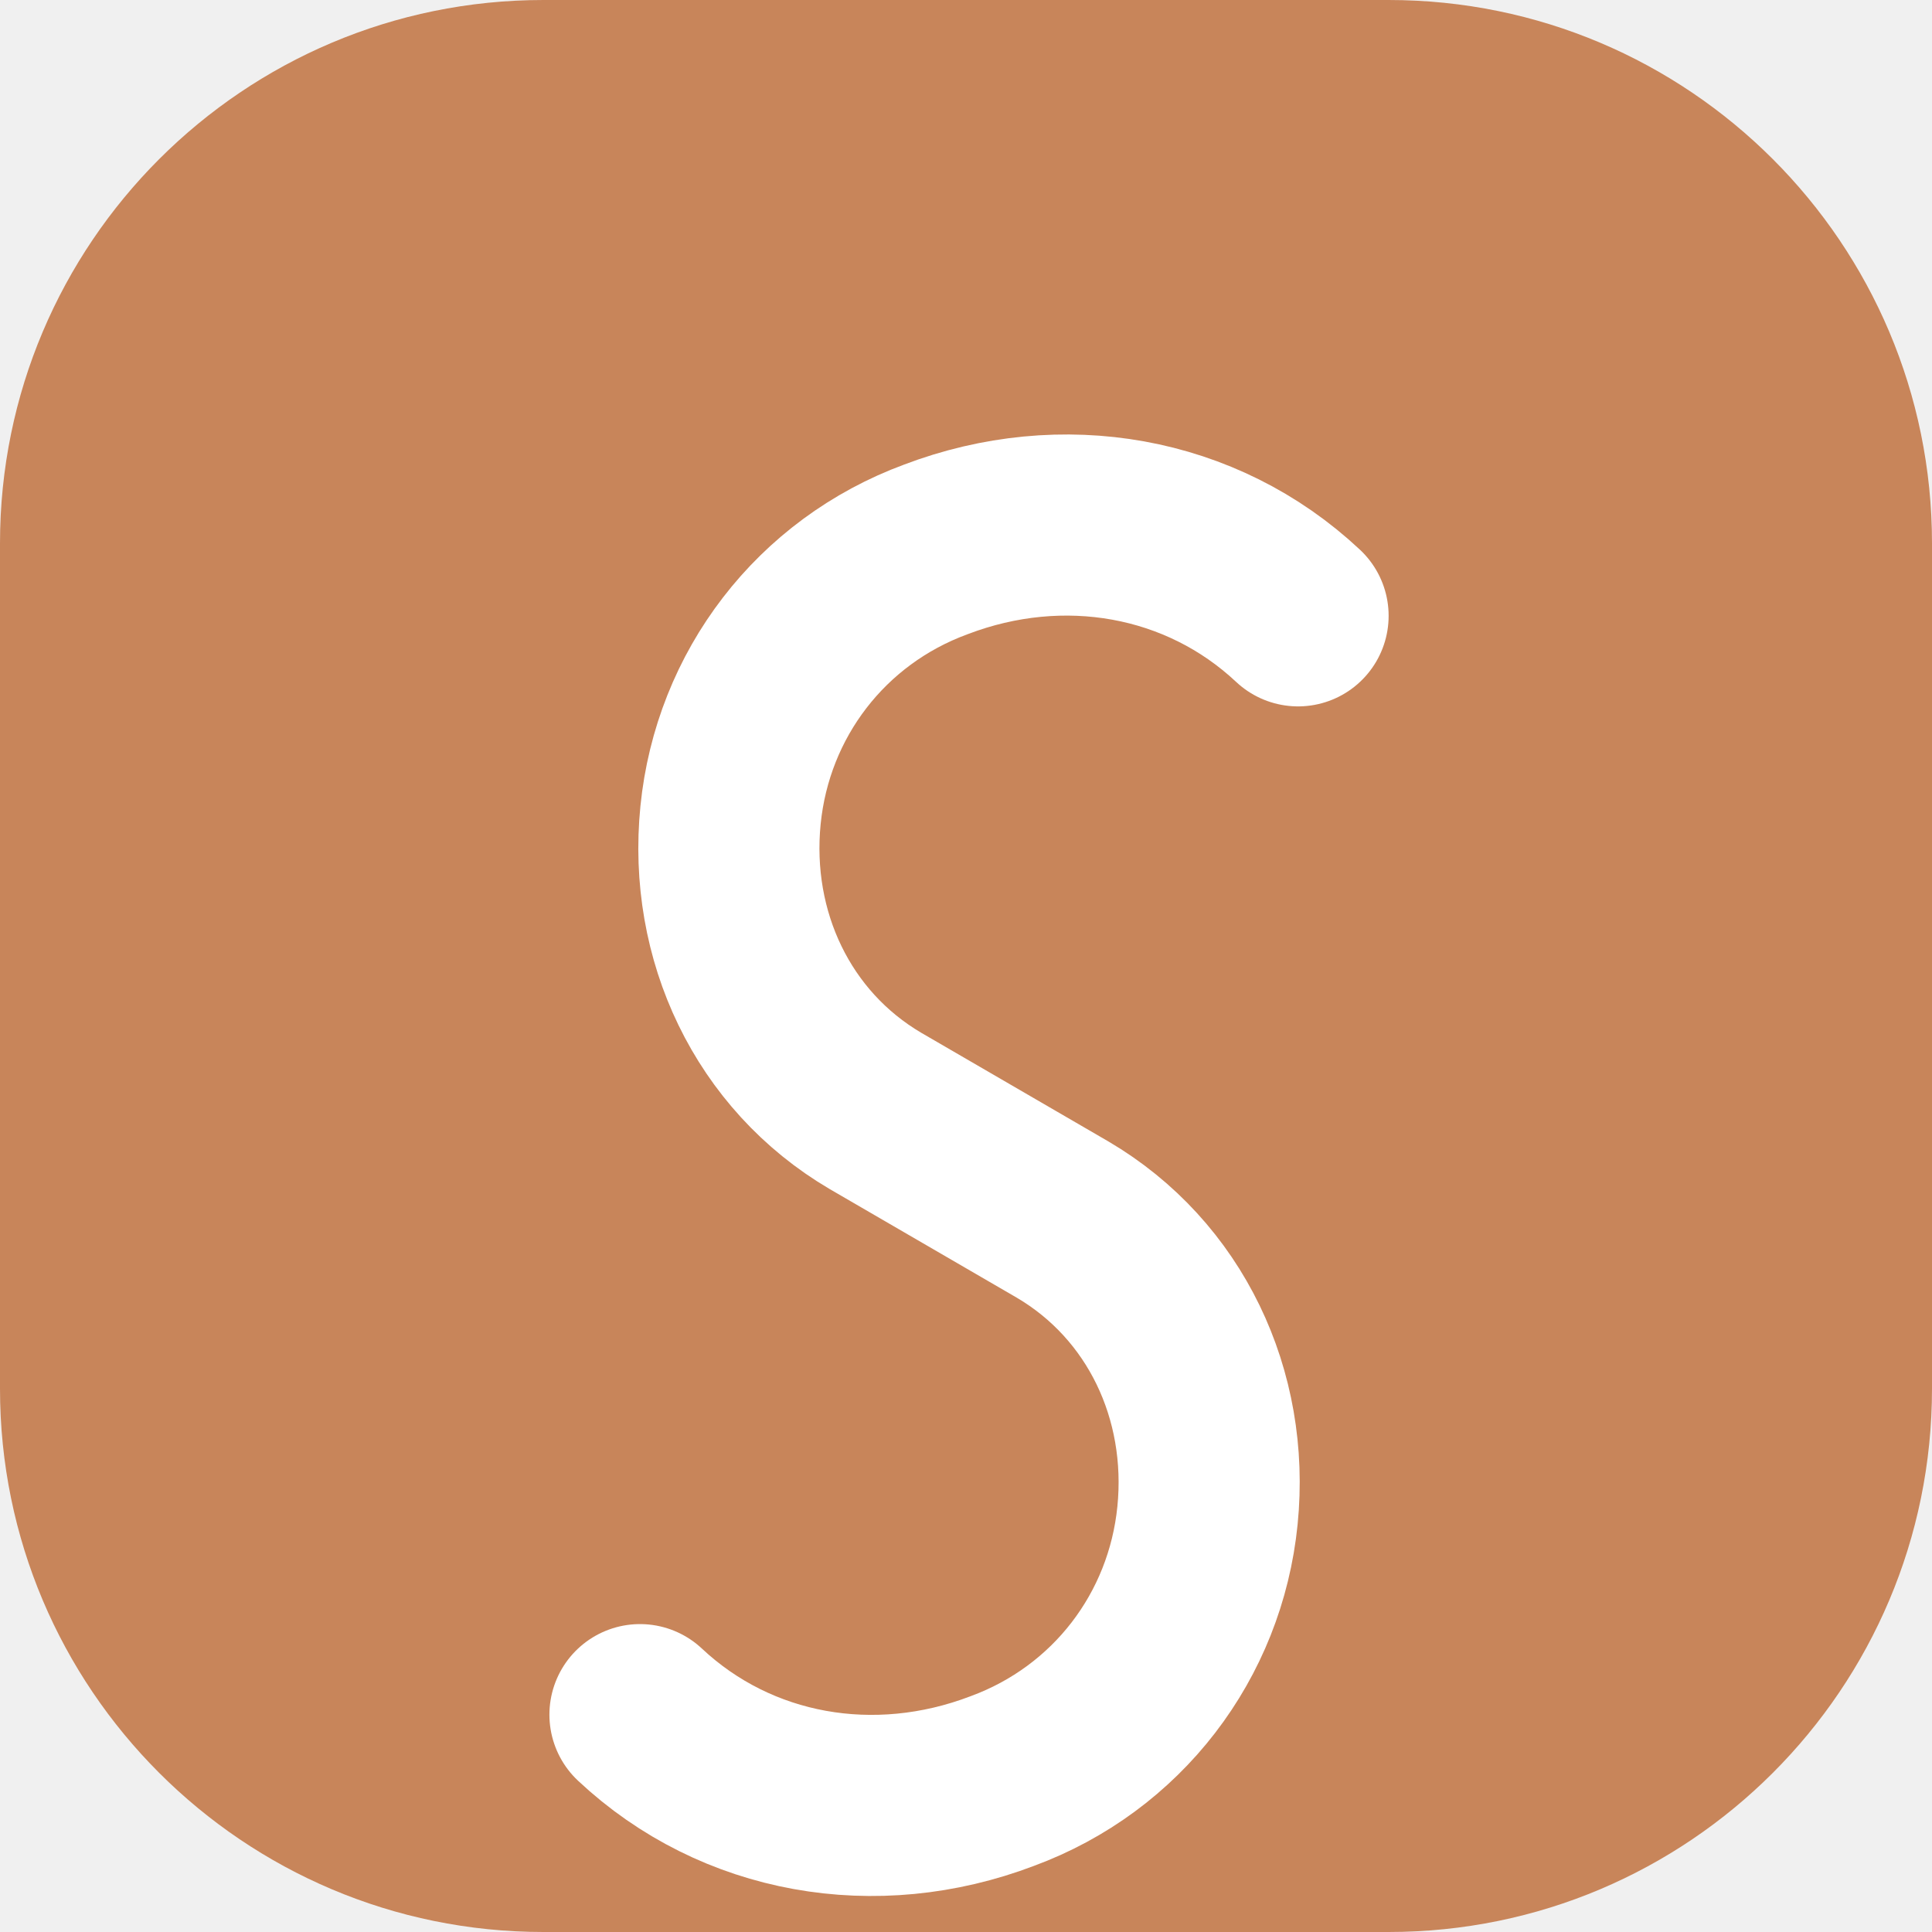
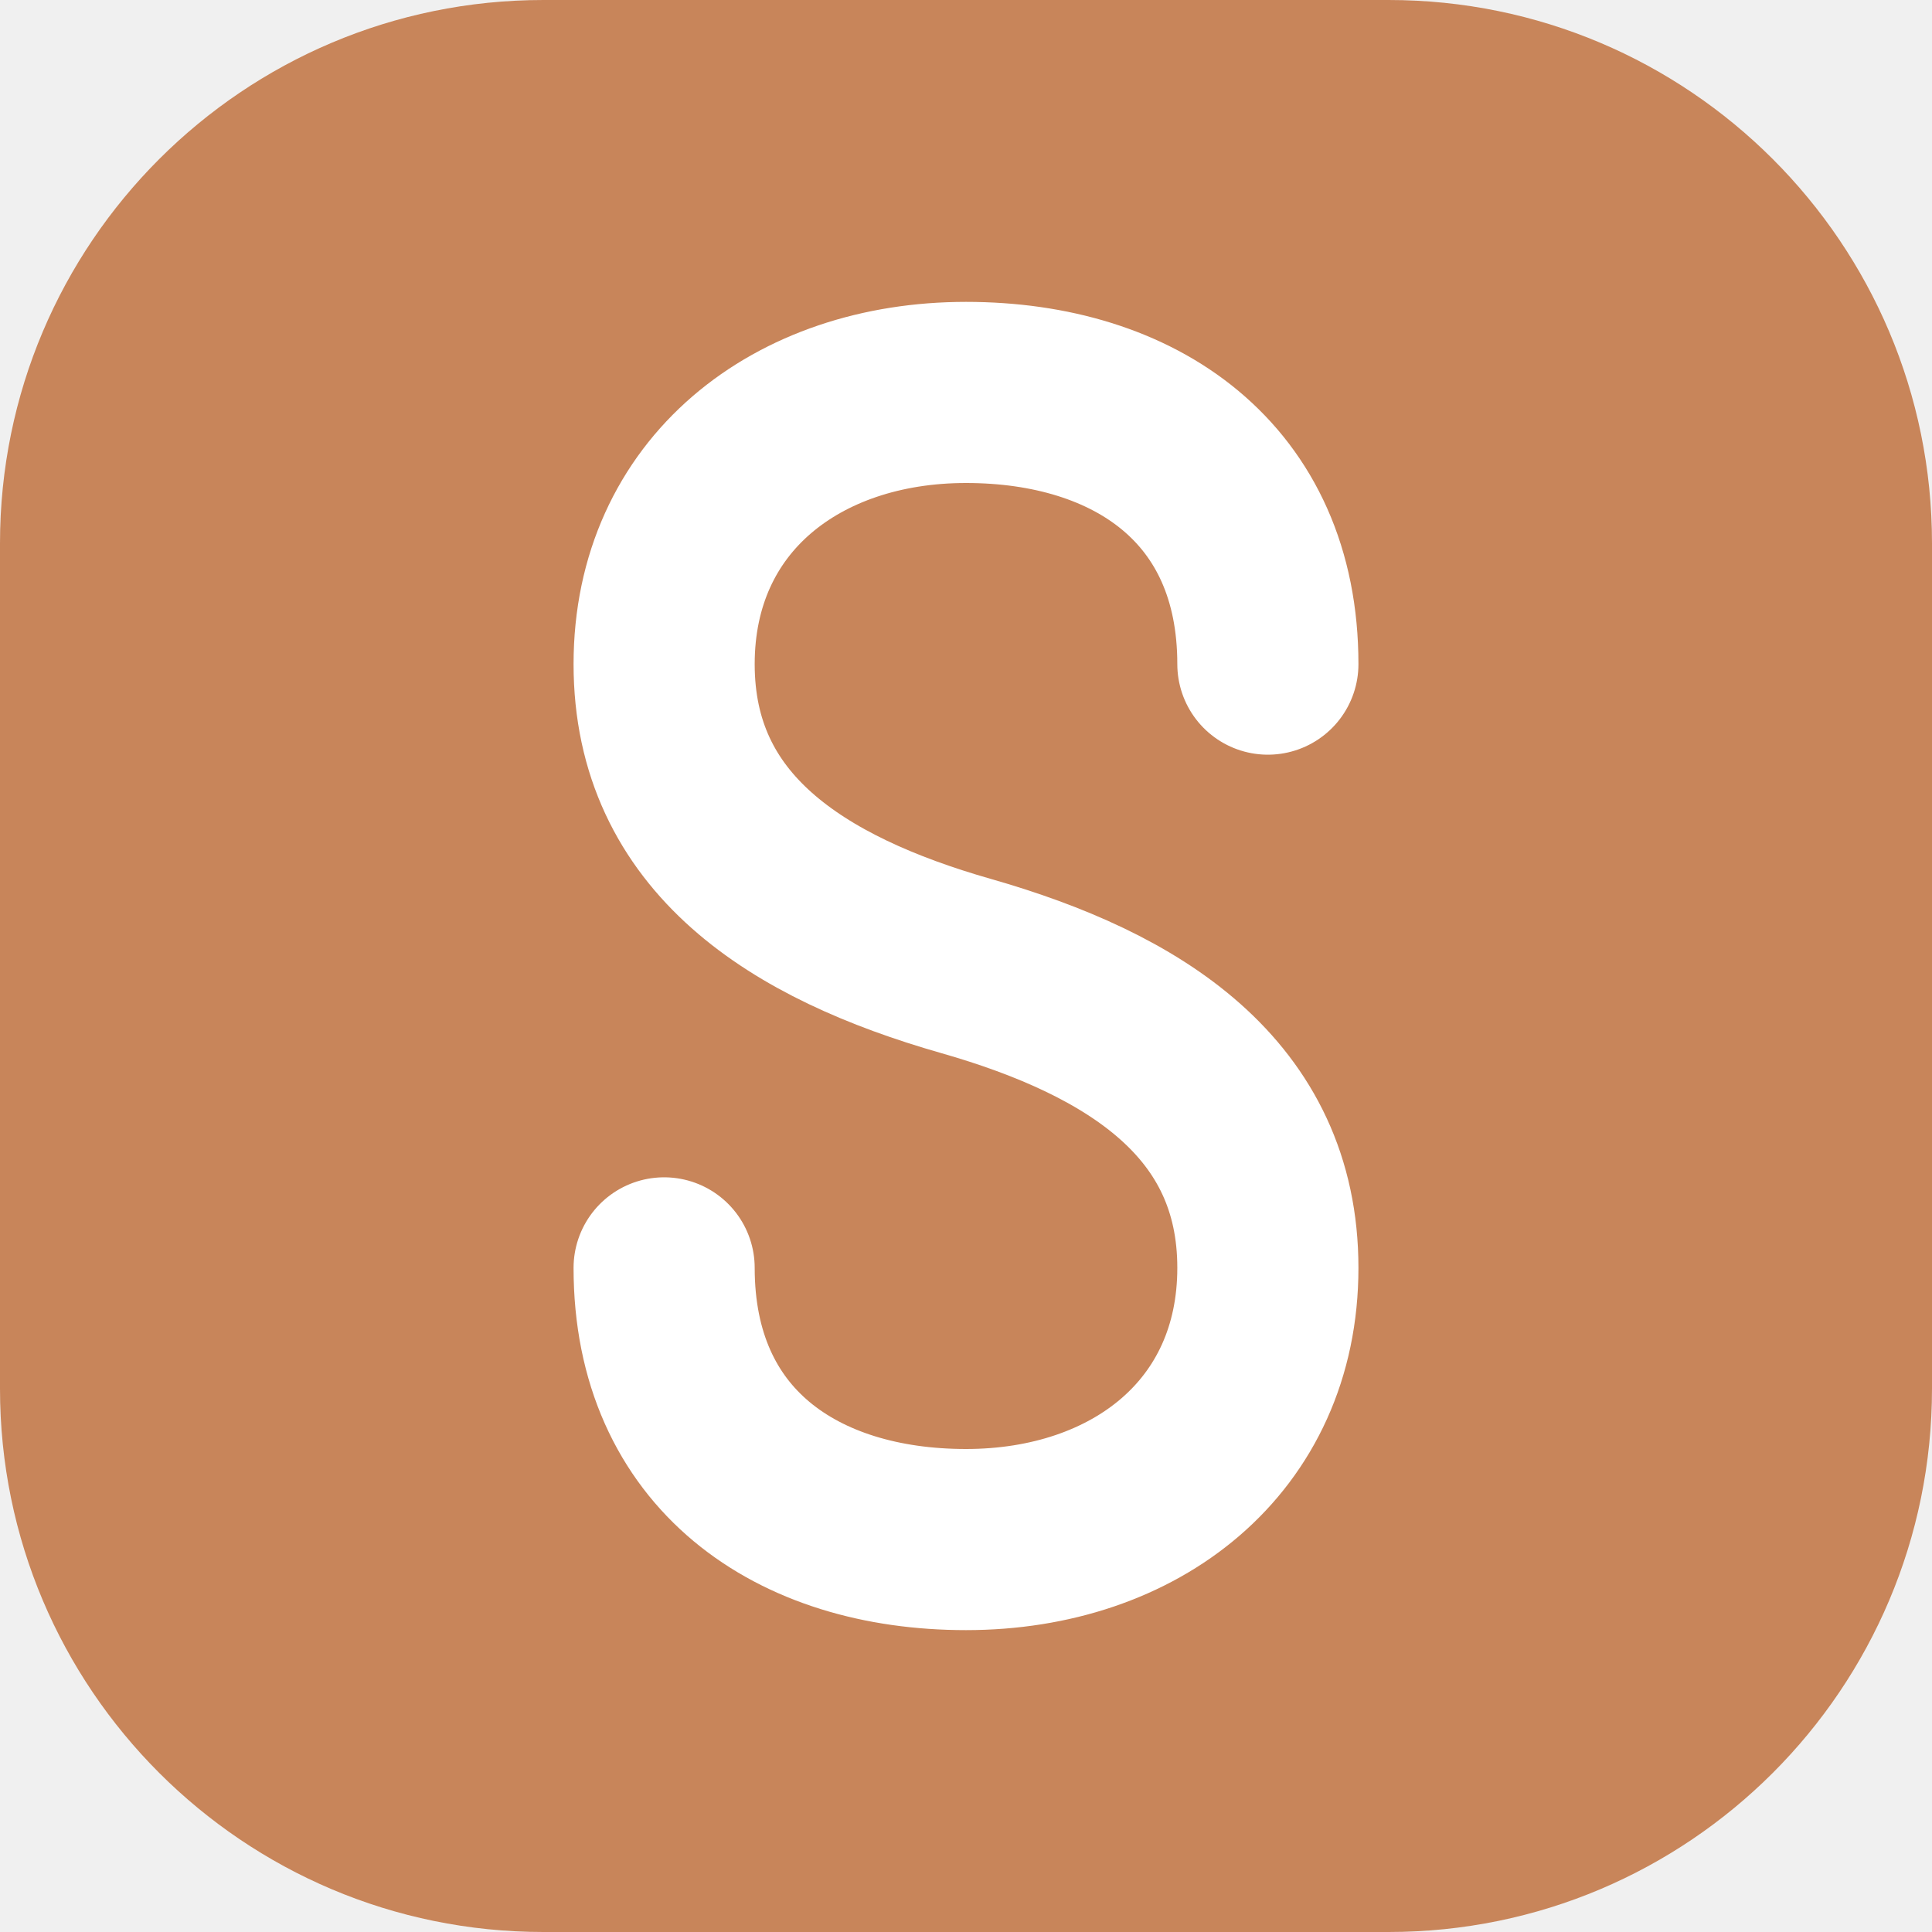
<svg xmlns="http://www.w3.org/2000/svg" viewBox="0 0 32 32" role="img" aria-label="Saodimallsu">
  <rect width="32" height="32" rx="9" fill="#C8855A" />
-   <g fill="none" stroke="#FFFFFF" stroke-linecap="round" stroke-linejoin="round">
-     <path d="M21.5 10.2c-1.6-1.5-3.9-1.9-6-1.1-1.9.7-3.2 2.4-3.4 4.4-.2 2 .7 3.9 2.4 4.9l3.1 1.8c1.7 1 2.6 2.9 2.4 4.9-.2 2-1.5 3.7-3.4 4.4-2.1.8-4.4.4-6-1.1" stroke-width="3" />
-   </g>
+   <path d="M21 11C21 8 18.8 6.5 16 6.5C13.2 6.5 11 8.2 11 11C11 13.8 13.2 15.2 16 16C18.8 16.8 21 18.2 21 21C21 23.8 18.8 25.5 16 25.5C13.2 25.5 11 24 11 21" fill="none" stroke="#FFFFFF" stroke-width="3" stroke-linecap="round" stroke-linejoin="round" />
</svg>
